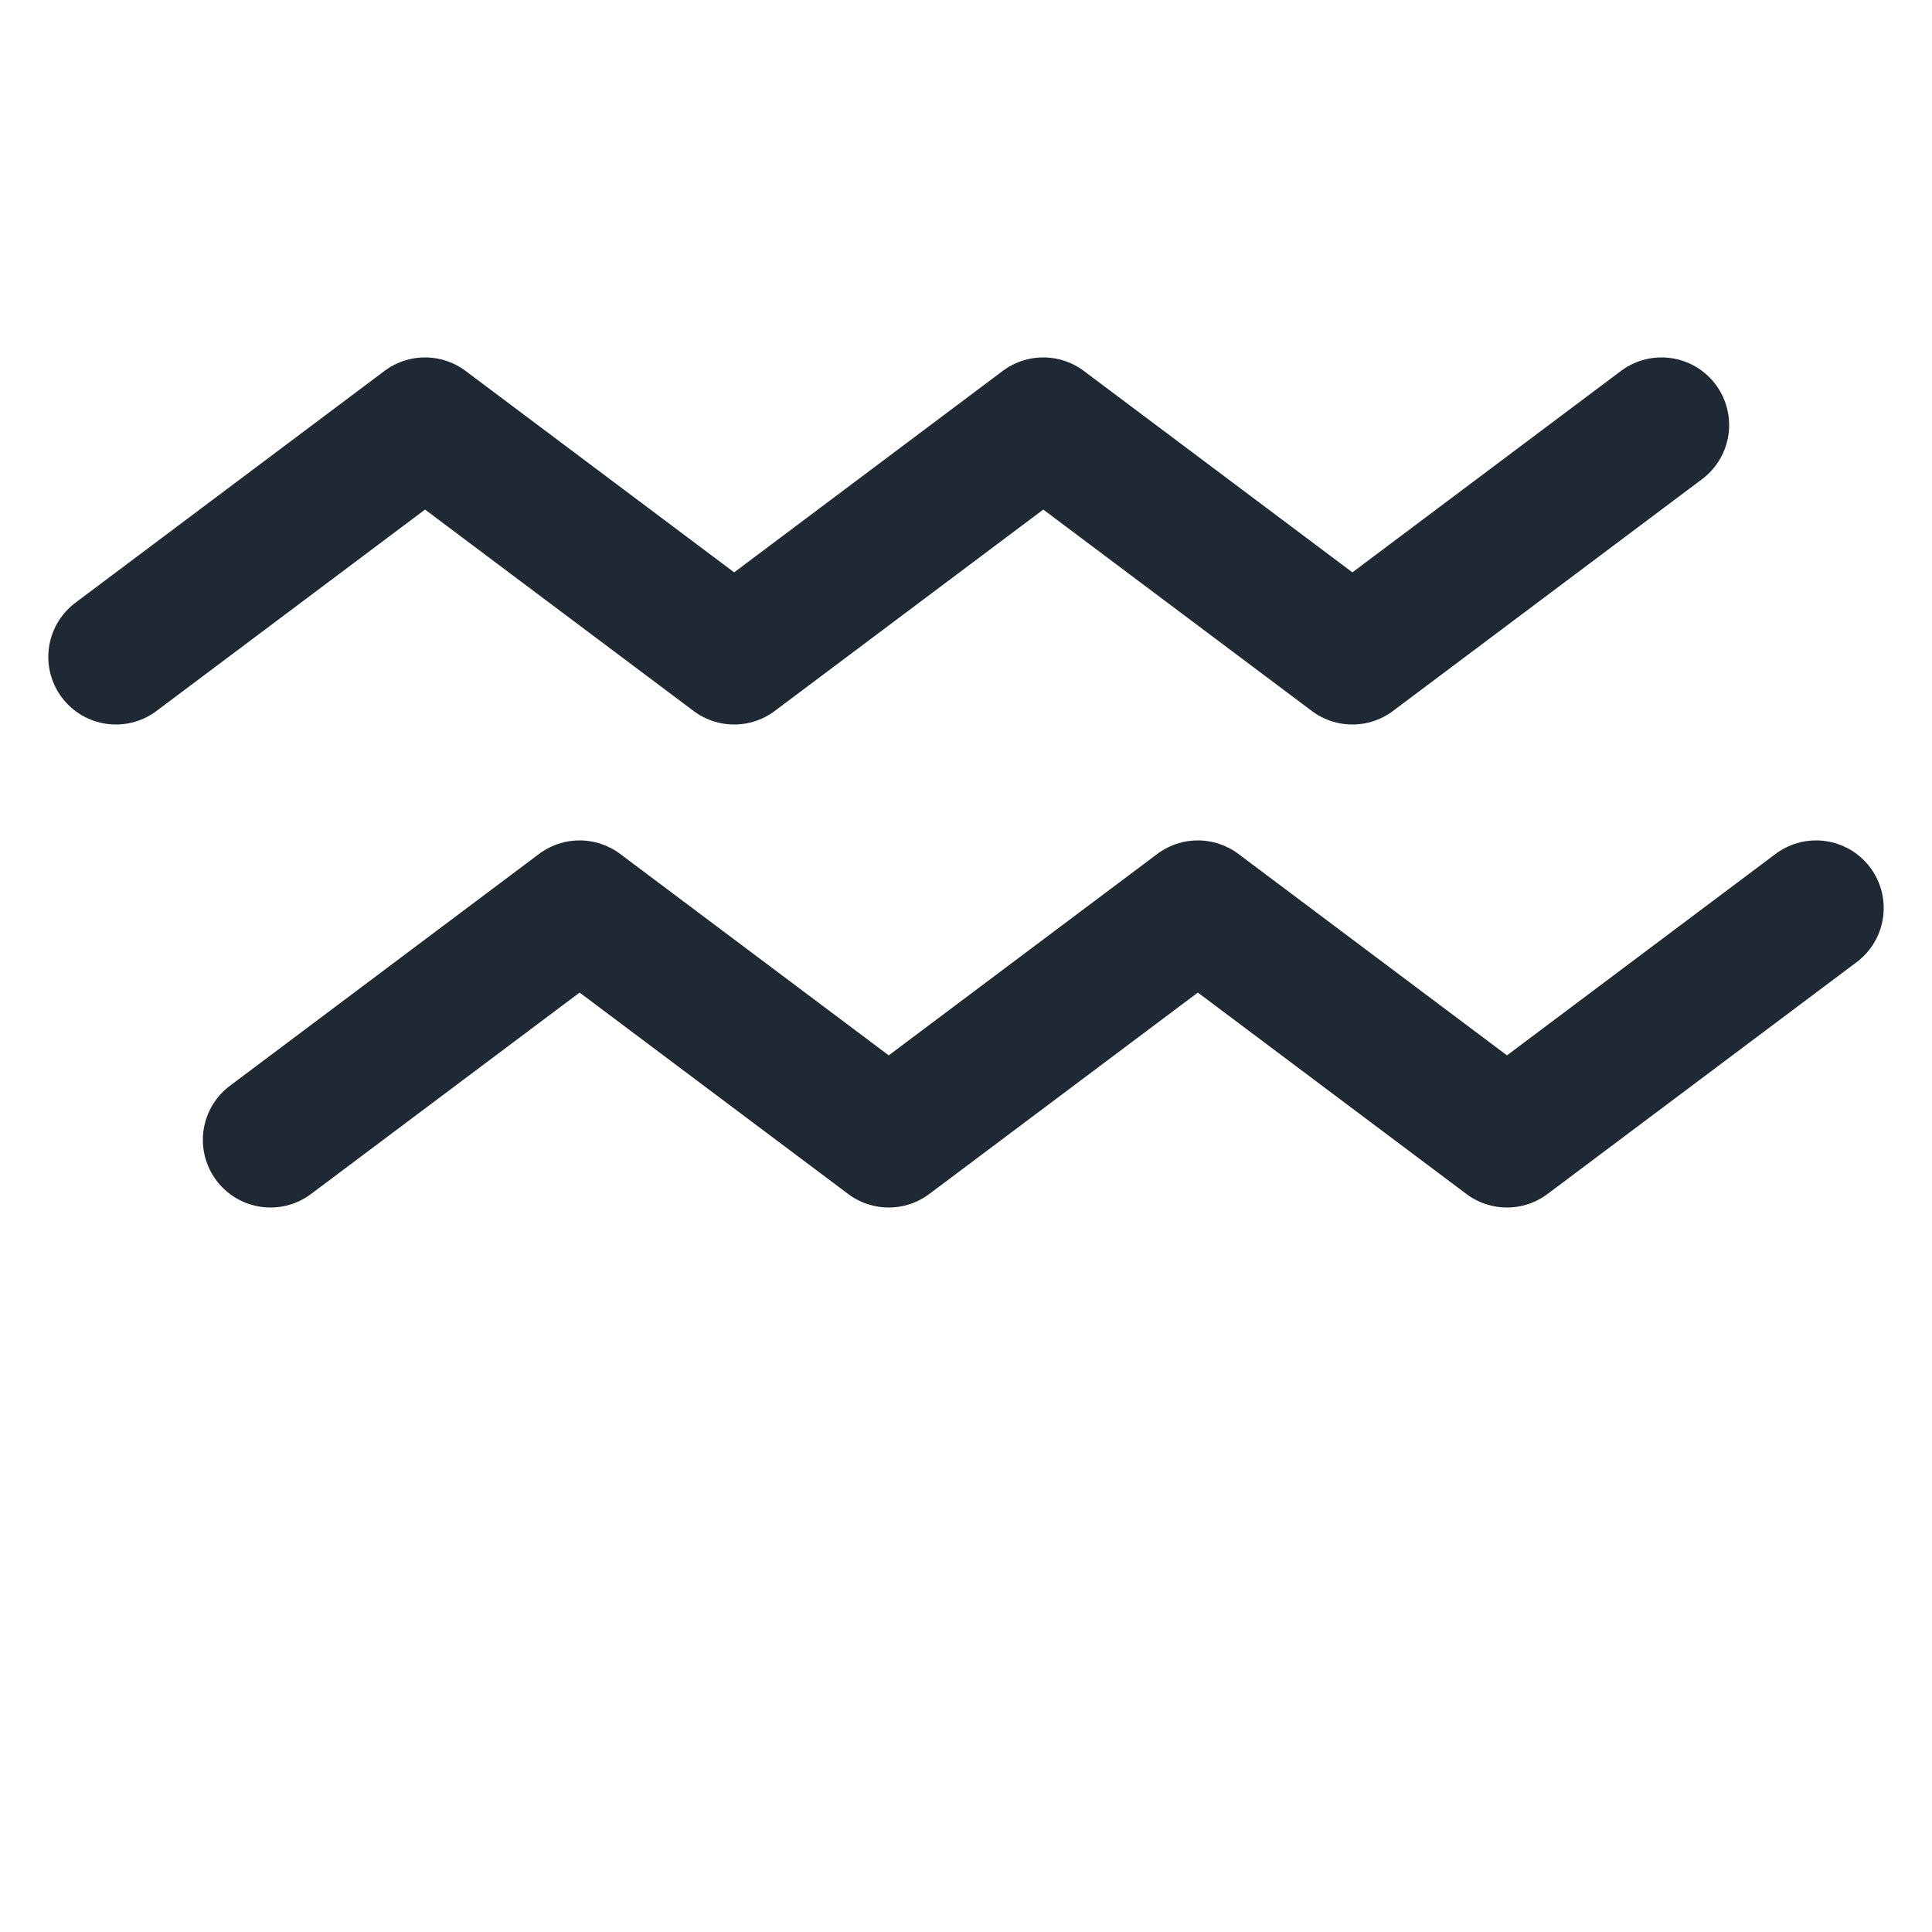
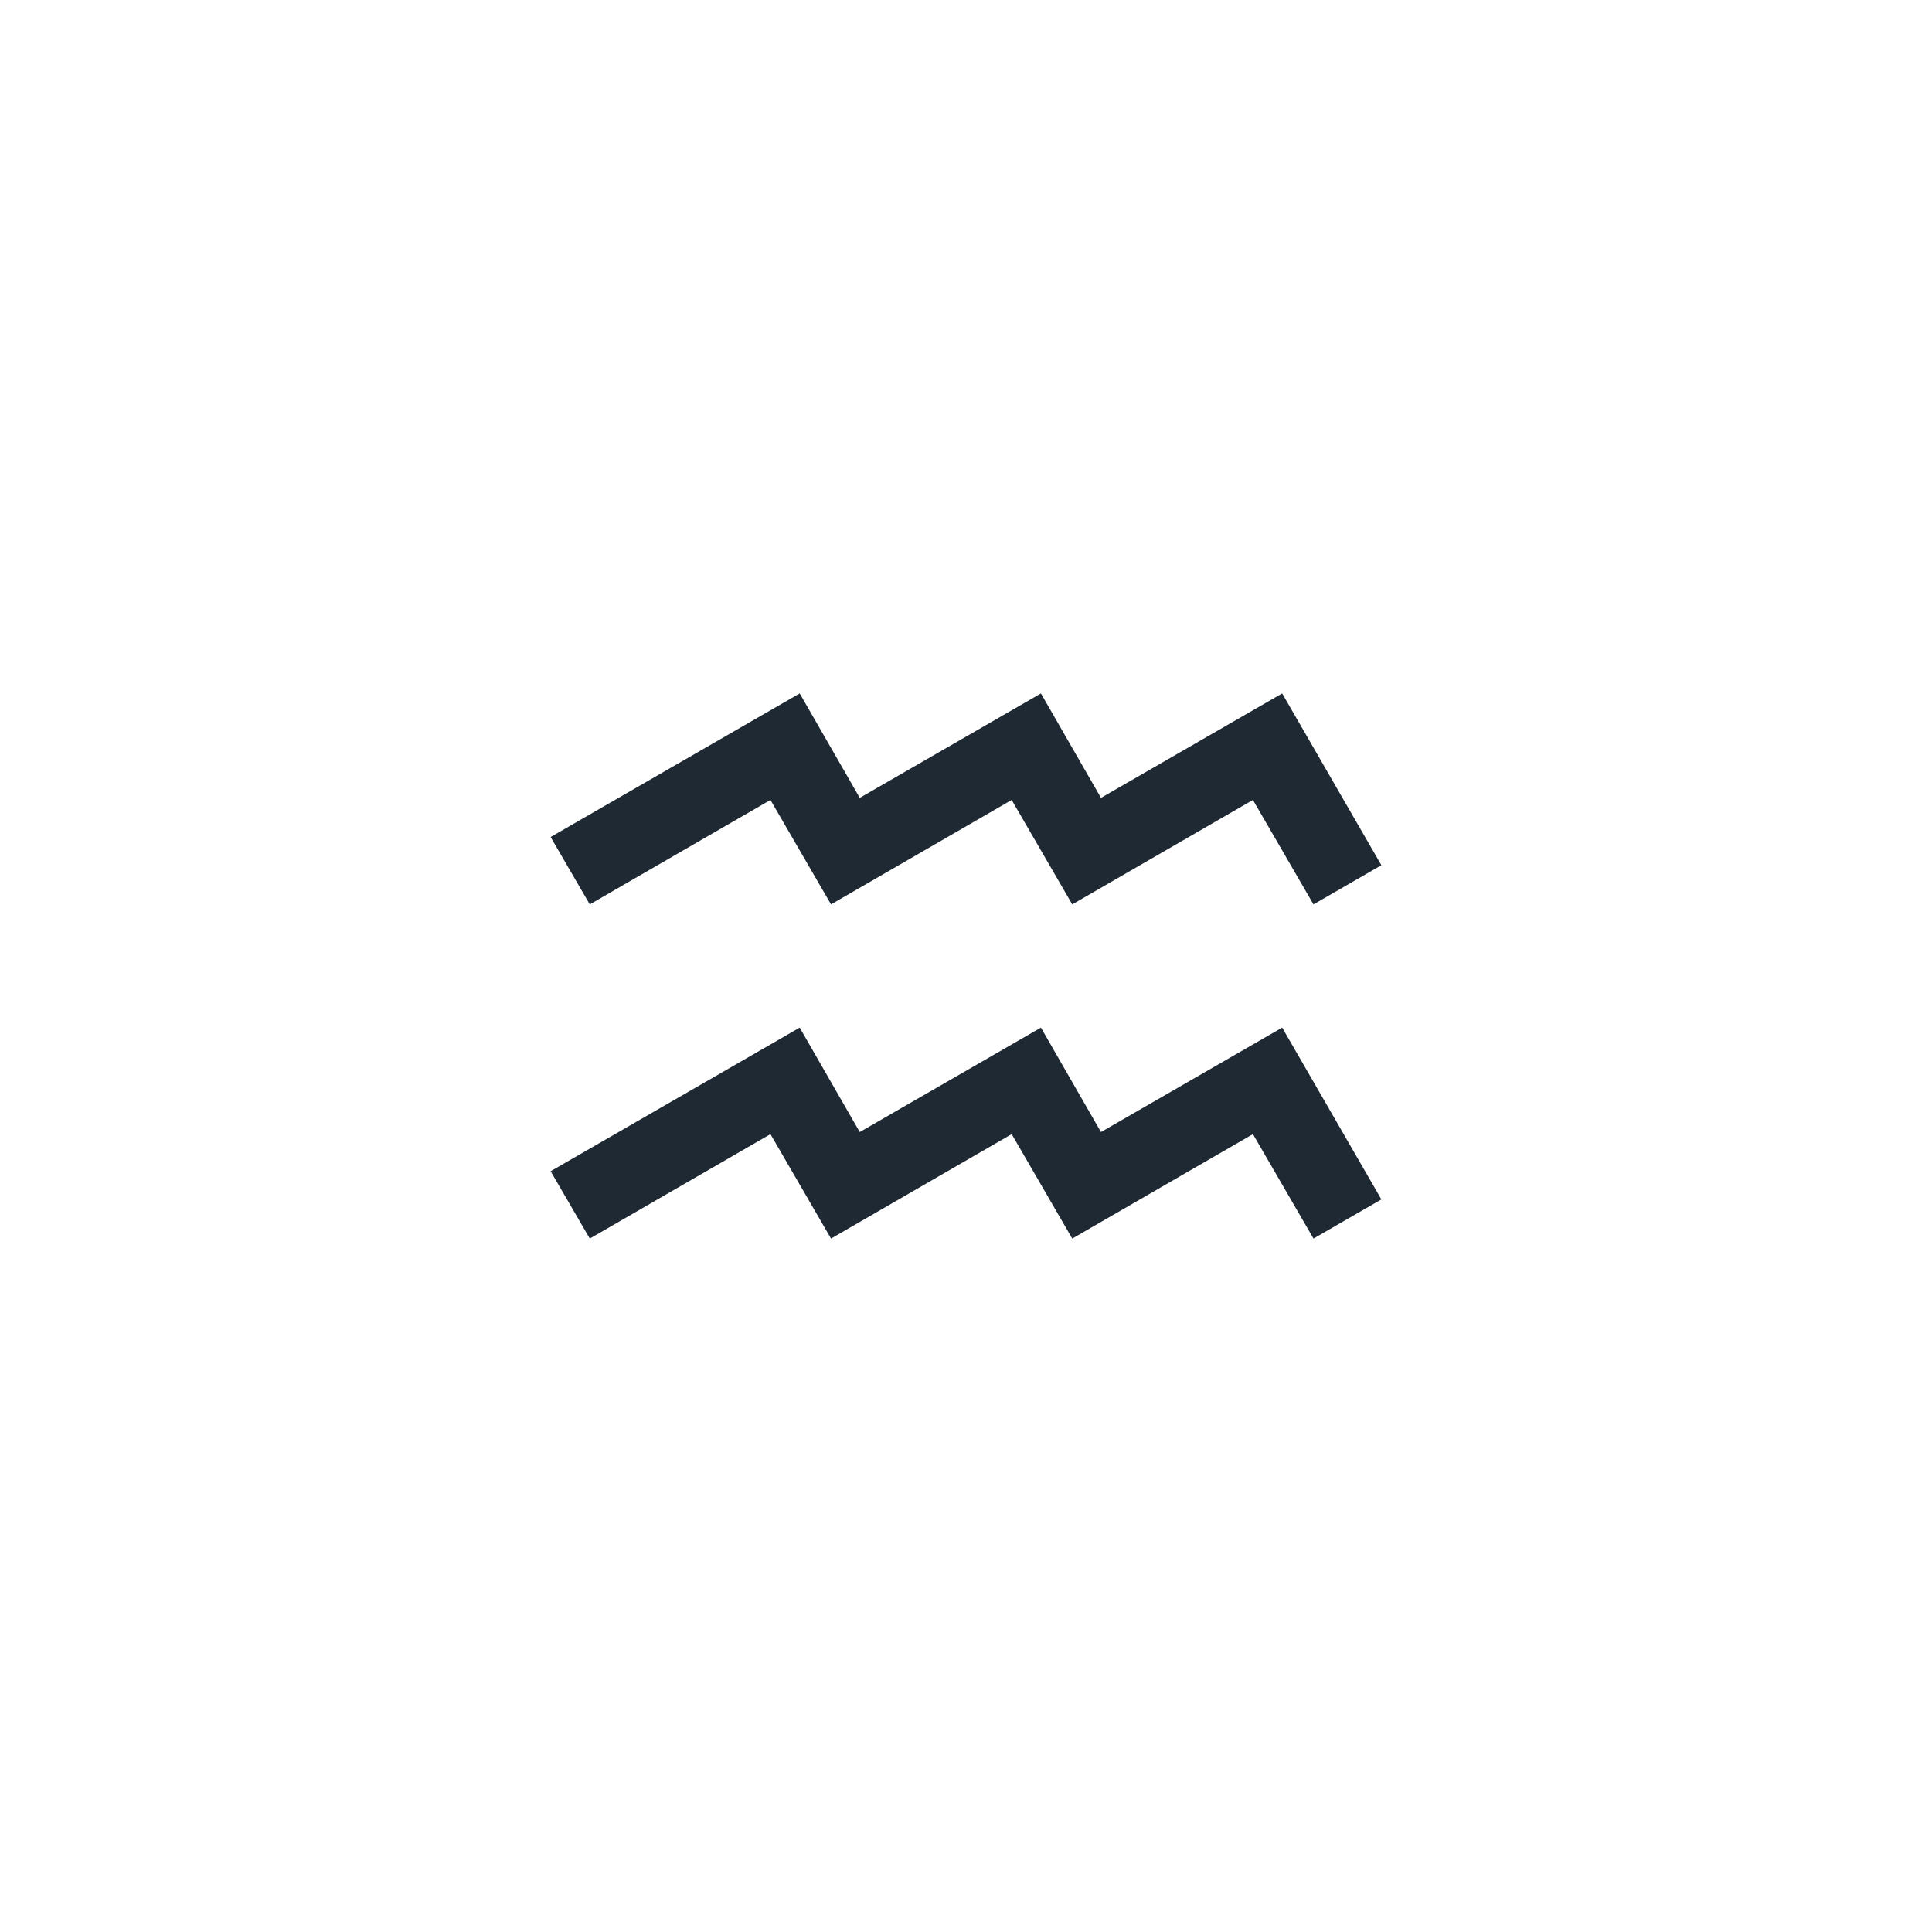
- <svg xmlns="http://www.w3.org/2000/svg" width="48" height="48" viewBox="0 0 48 48">
-   <g transform="translate(24 24) scale(24)" fill="none" stroke="#1f2933" stroke-width="0.14" stroke-linecap="round" stroke-linejoin="round">
-     <polyline points="-0.88,-0.32 -0.56,-0.56 -0.24,-0.32 0.08,-0.56 0.4,-0.32 0.72,-0.56" />
-     <polyline points="-0.72,0.18 -0.4,-0.06 -0.08,0.18 0.24,-0.06 0.56,0.18 0.88,-0.06" />
+ <svg xmlns="http://www.w3.org/2000/svg" data-astro-glyph="aquarius" data-astro-glyph-category="zodiac" width="48" height="48" viewBox="0 0 48 48">
+   <g transform="translate(24 24) scale(24)" color="#1f2933" fill="none" stroke="#1f2933" stroke-width="0.14" stroke-linecap="round" stroke-linejoin="round">
+     <g transform="scale(0.0172973) translate(-244.125 -292.4296)">
+       <path d="M 236.047,288.742 L 232.422,282.492 L 221.609,288.742 L 219.266,284.711 L 234.172,276.117 L 237.766,282.367 L 248.609,276.117 L 252.203,282.367 L 263.047,276.117 L 268.984,286.398 L 264.922,288.742 L 261.297,282.492 L 250.484,288.742 L 246.859,282.492 L 236.047,288.742 M 236.047,308.742 L 232.422,302.492 L 221.609,308.742 L 219.266,304.711 L 234.172,296.117 L 237.766,302.367 L 248.609,296.117 L 252.203,302.367 L 263.047,296.117 L 268.984,306.398 L 264.922,308.742 L 261.297,302.492 L 250.484,308.742 L 246.859,302.492 L 236.047,308.742" fill="currentColor" stroke="none" stroke-linecap="round" stroke-linejoin="round" />
+     </g>
  </g>
</svg>
